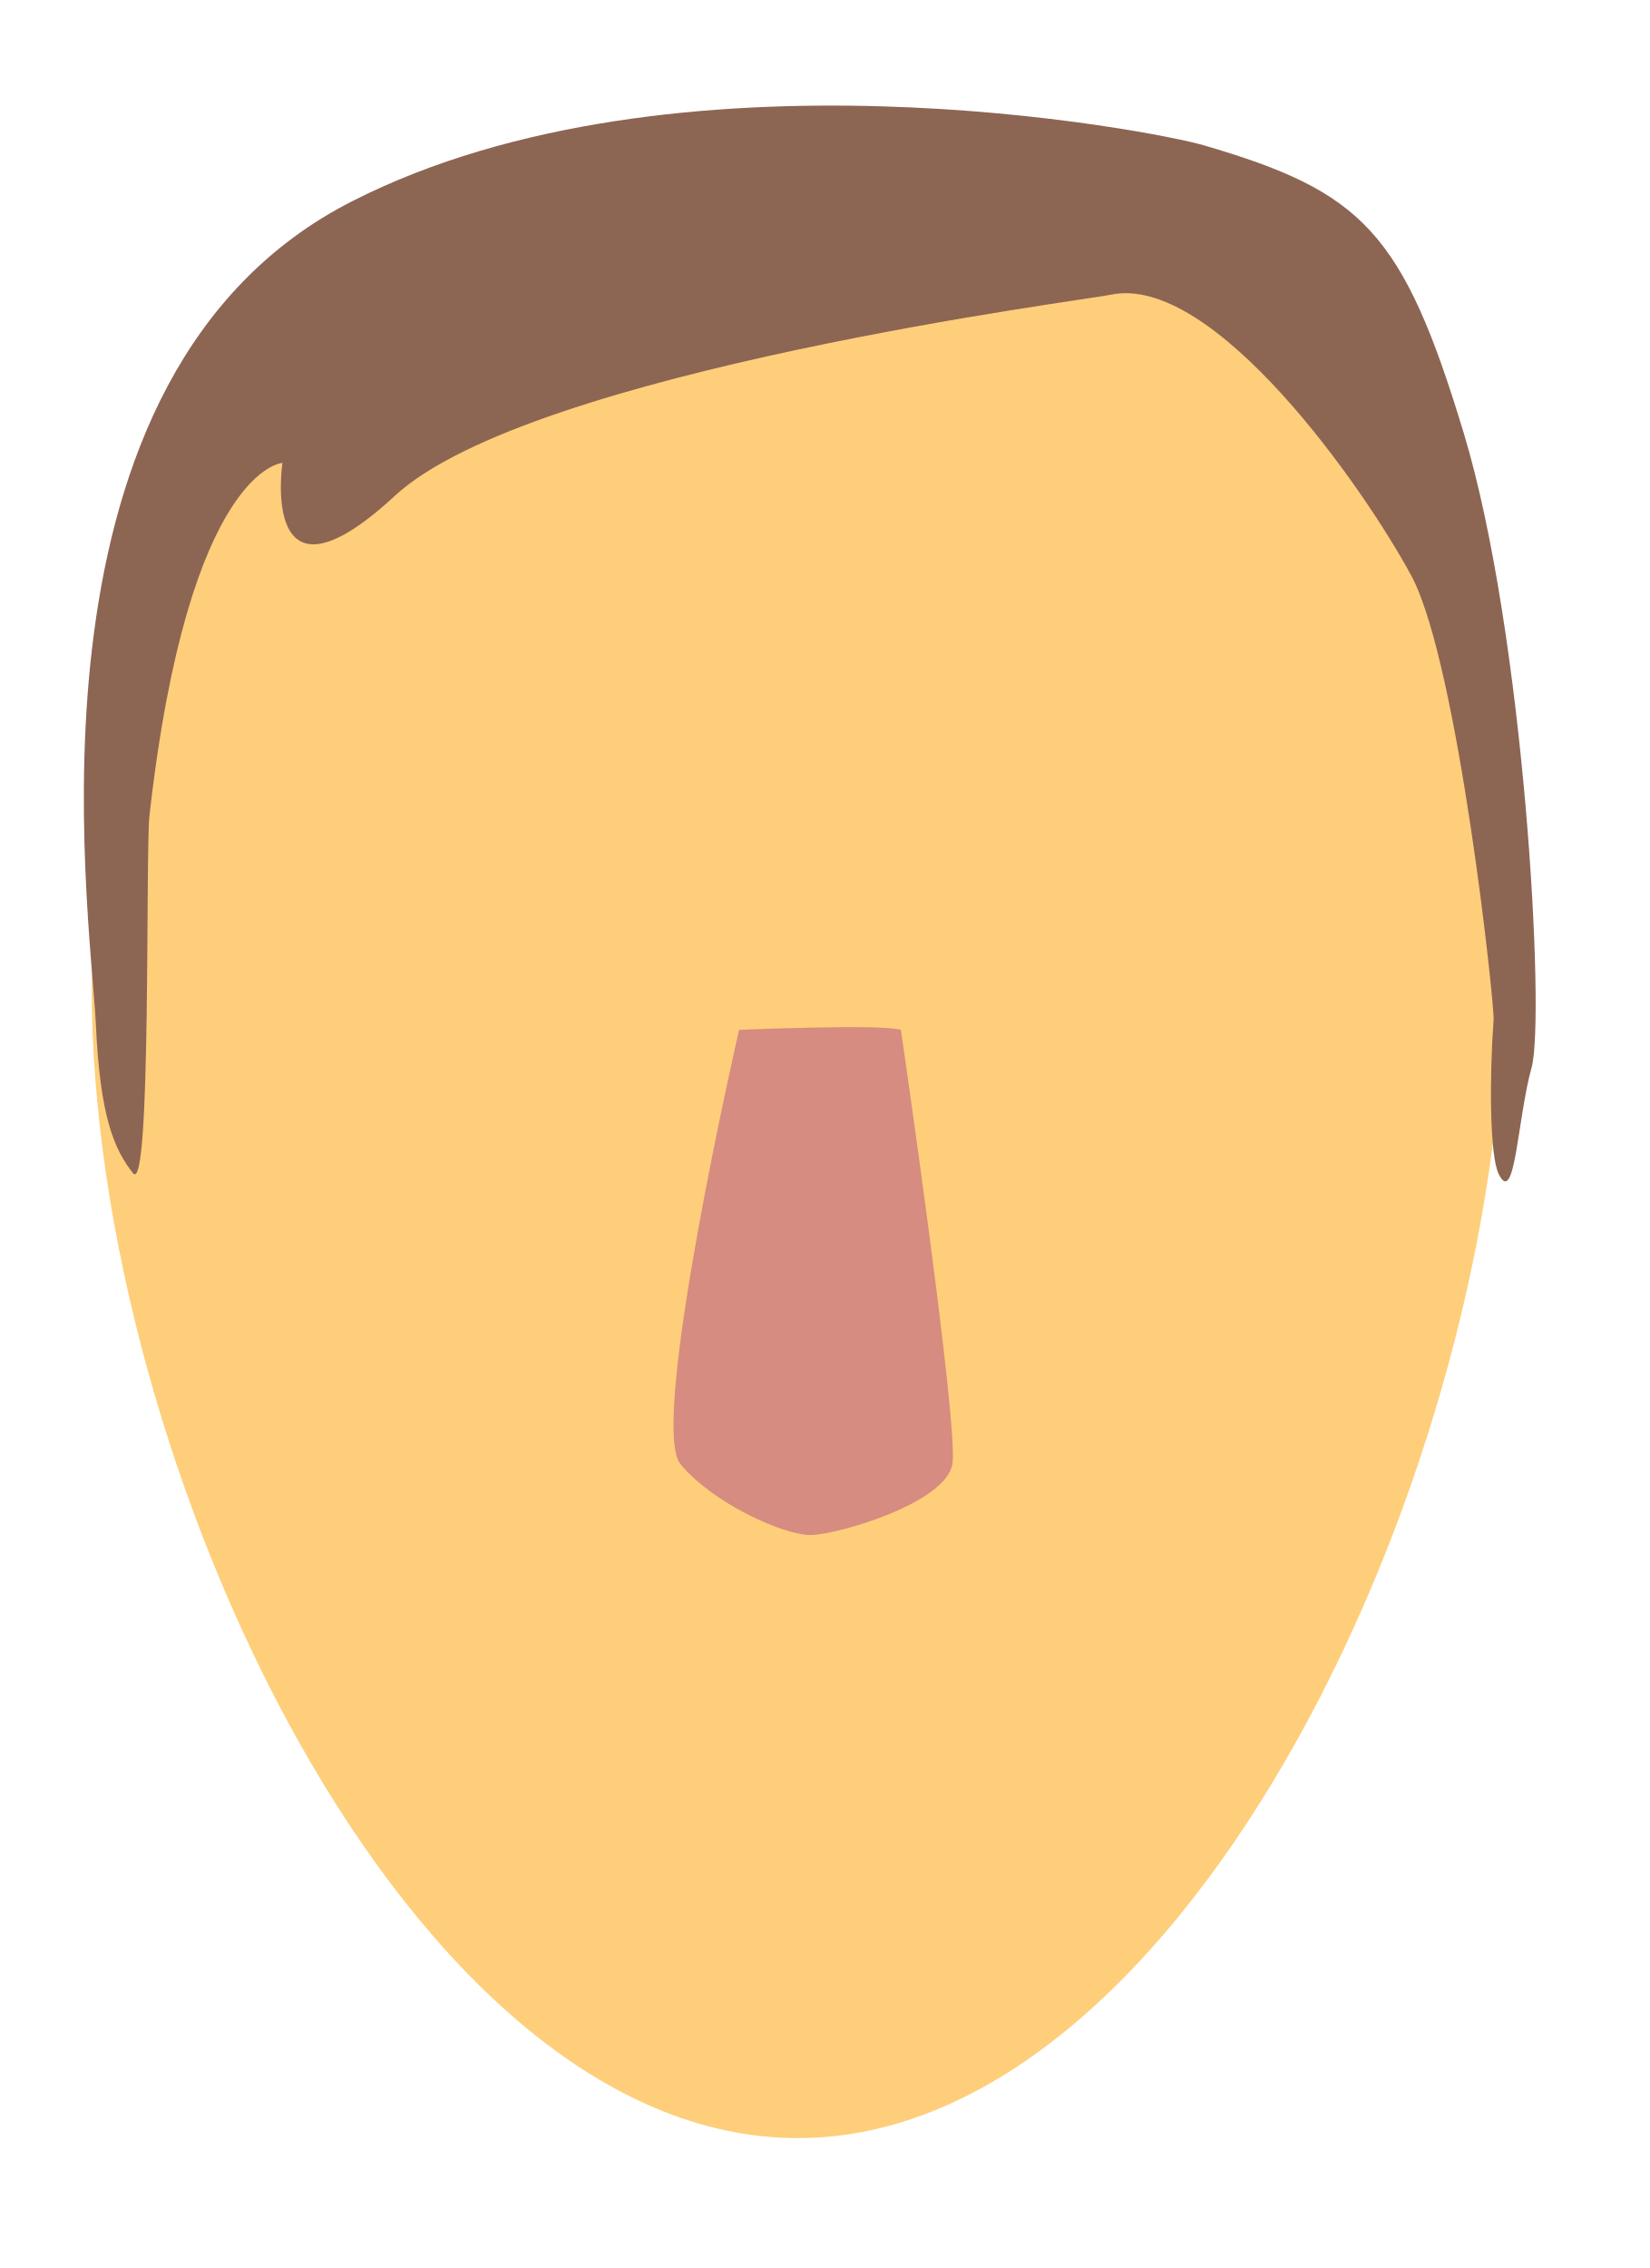
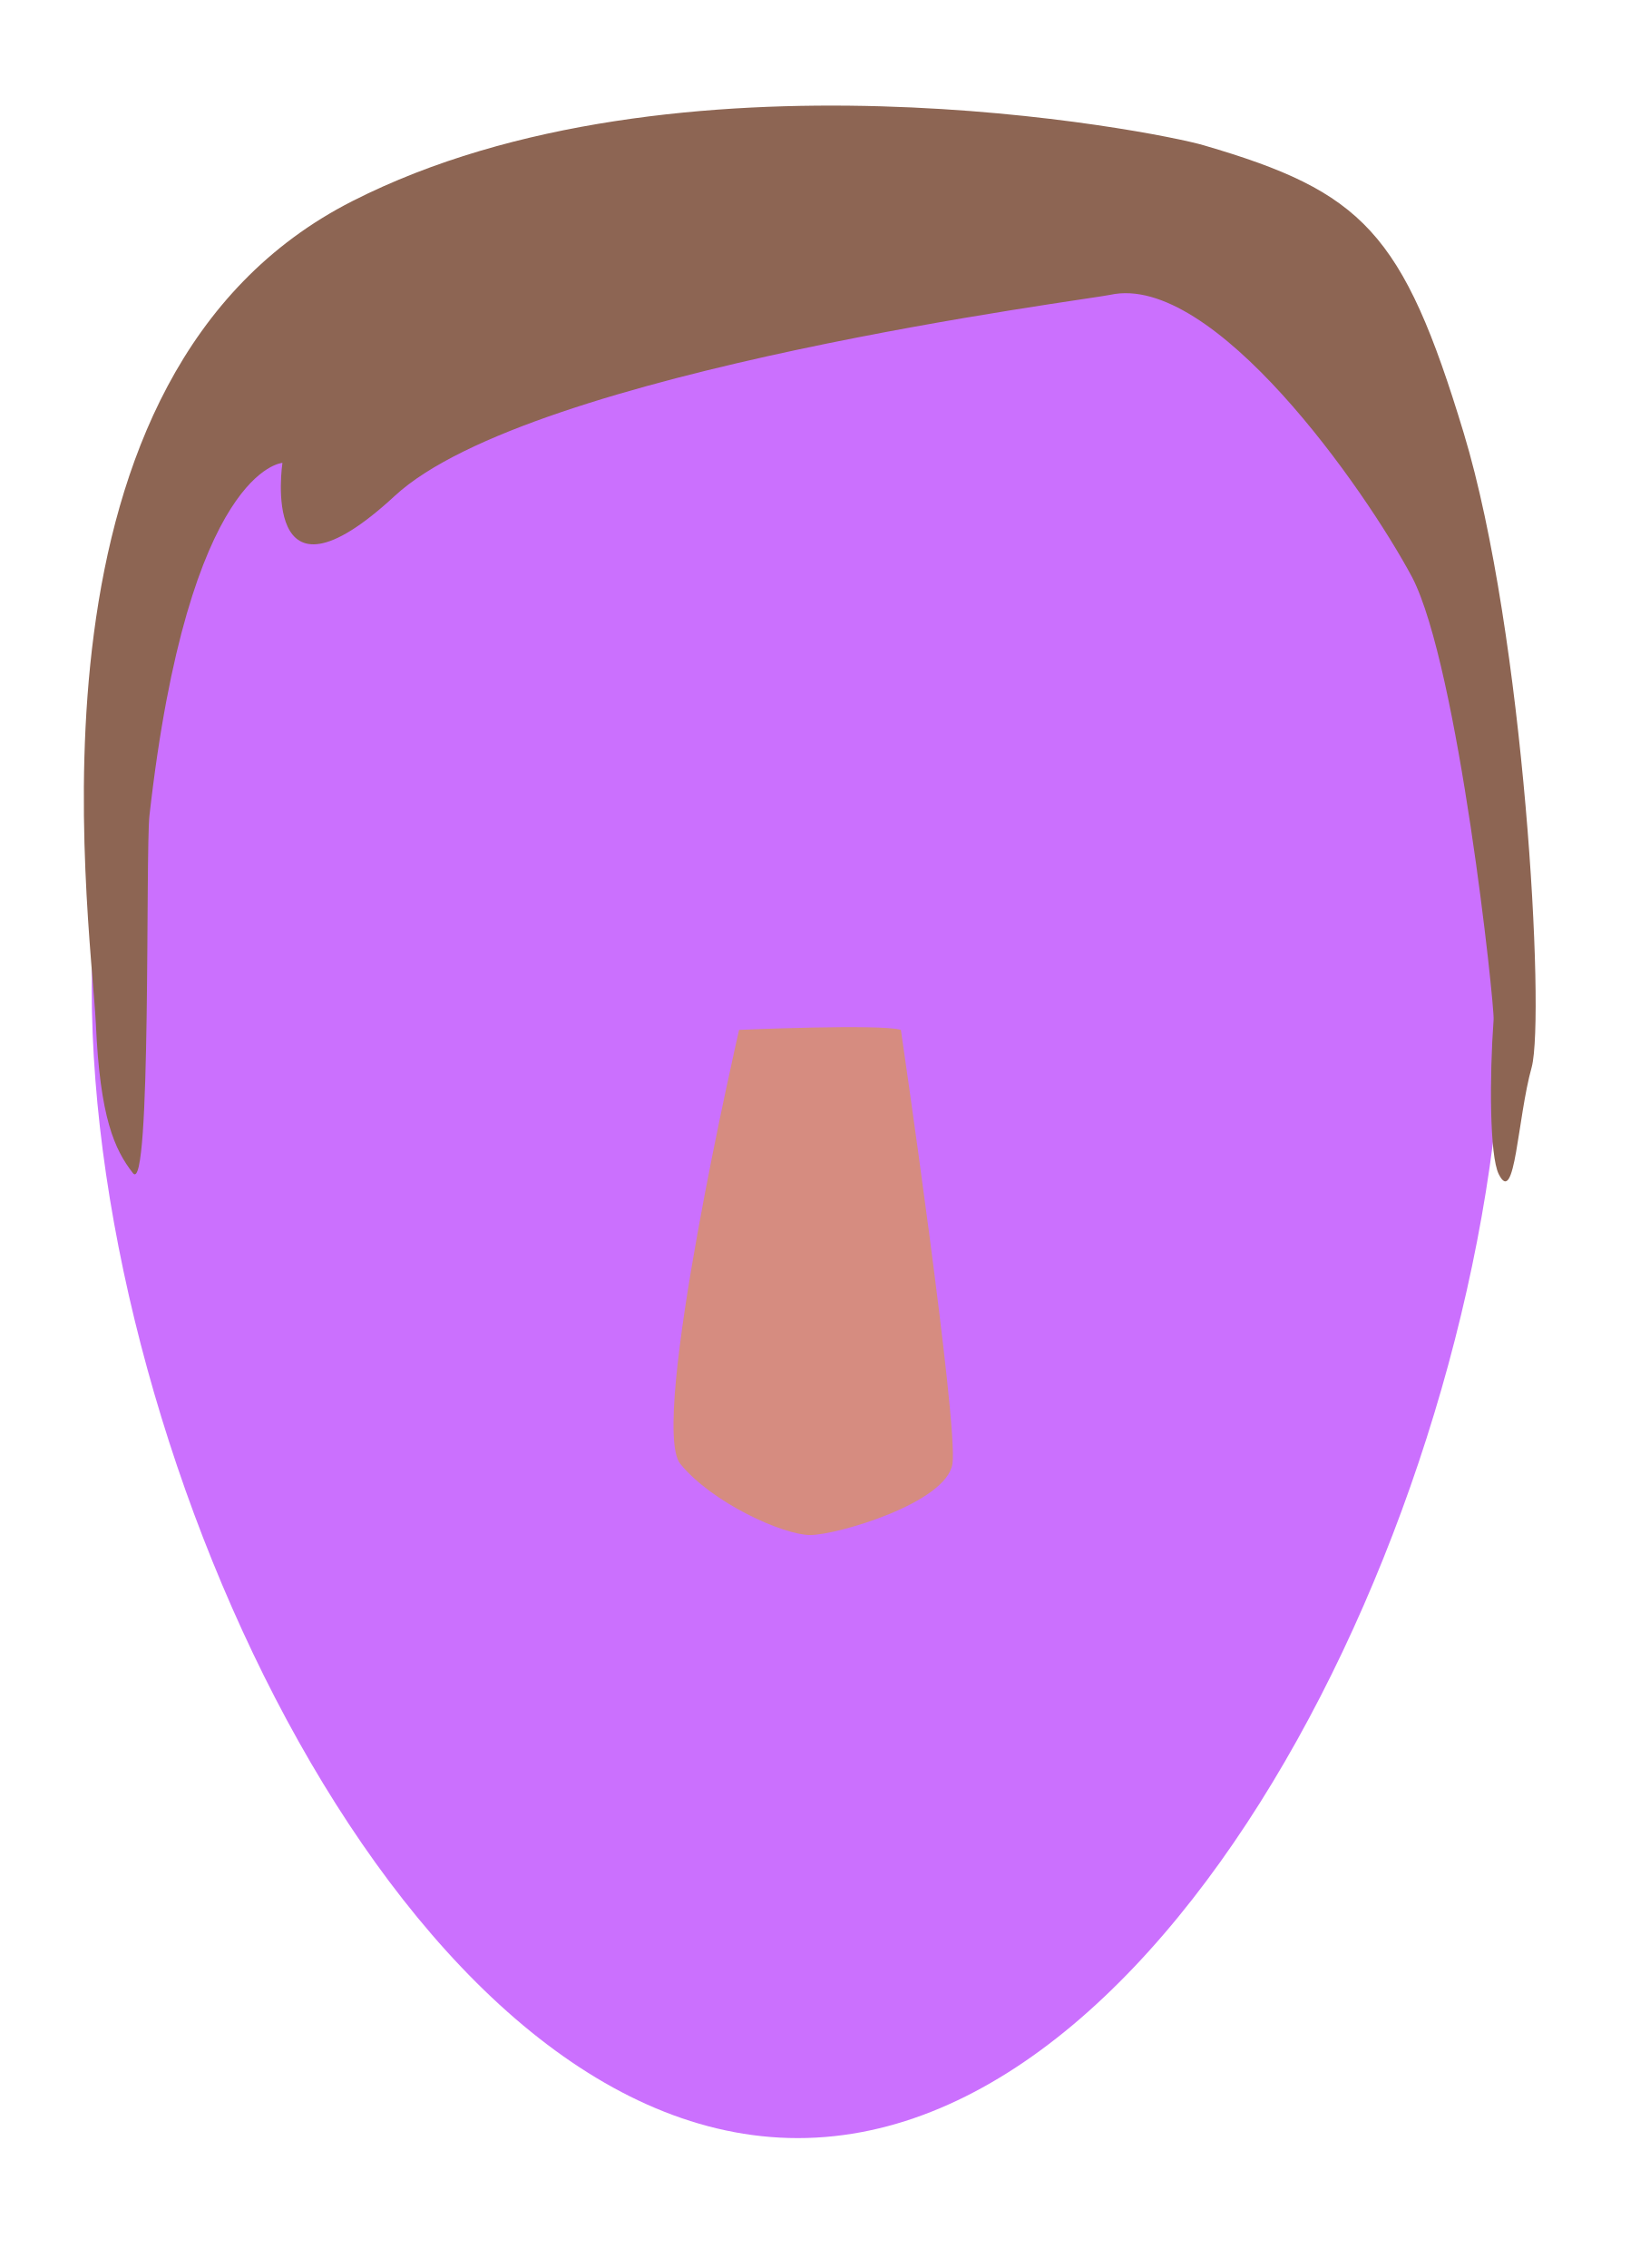
<svg xmlns="http://www.w3.org/2000/svg" version="1.1" id="Layer_1" x="0px" y="0px" viewBox="0 0 160 220" style="enable-background:new 0 0 160 220;" xml:space="preserve">
  <style type="text/css"> 
- 	.st0{fill:#FECE7A;} 
+ 	.st0{fill:#CB70FE;} 
	.st1{fill:#D68C80;} 
	.st2{fill:#8D6553;} 
</style>
  <g transform="rotate(0 80 110)">
    <g transform="translate(-775 -83)">
      <path class="st0" d="M920.9,177.9c0,47.1-30.7,112.5-68.5,112.5c-37.8,0-68.5-65.4-68.5-111.5s30.7-85.3,68.5-85.3      C890.2,92.6,920.9,130.8,920.9,177.9z" />
      <path class="st1" d="M862.4,182.9c-1.9-0.6-15.7,0-15.7,0s-8.8,38.3-5.7,42.1c3.1,3.8,10,6.9,12.6,6.9s13.2-3.1,13.8-6.9      C868,221.2,862.4,182.9,862.4,182.9z" />
      <path class="st2" d="M882.7,111.6c-1.6,0.4-56.2,7.3-69.4,19.5c-13.2,12.2-10.9-3.2-10.9-3.2s-9.1,0.5-12.9,34.2      c-0.4,3.6,0.2,37-1.6,34.7c-1.8-2.3-3.2-5.4-3.6-14.5c-0.6-11.4-8.2-63,24.9-79.8c31.3-15.9,77.9-6.8,82.6-5.4      c15.4,4.5,19.3,8.4,25.2,27.9s7.9,56.5,6.6,61.5c-1.4,5-1.6,13.6-3.2,10.4c-0.9-1.8-0.9-9.5-0.5-15c0.1-1.4-3.4-34.2-7.9-42.9      C907.4,130.4,892.7,109.4,882.7,111.6z" />
    </g>
  </g>
</svg>
